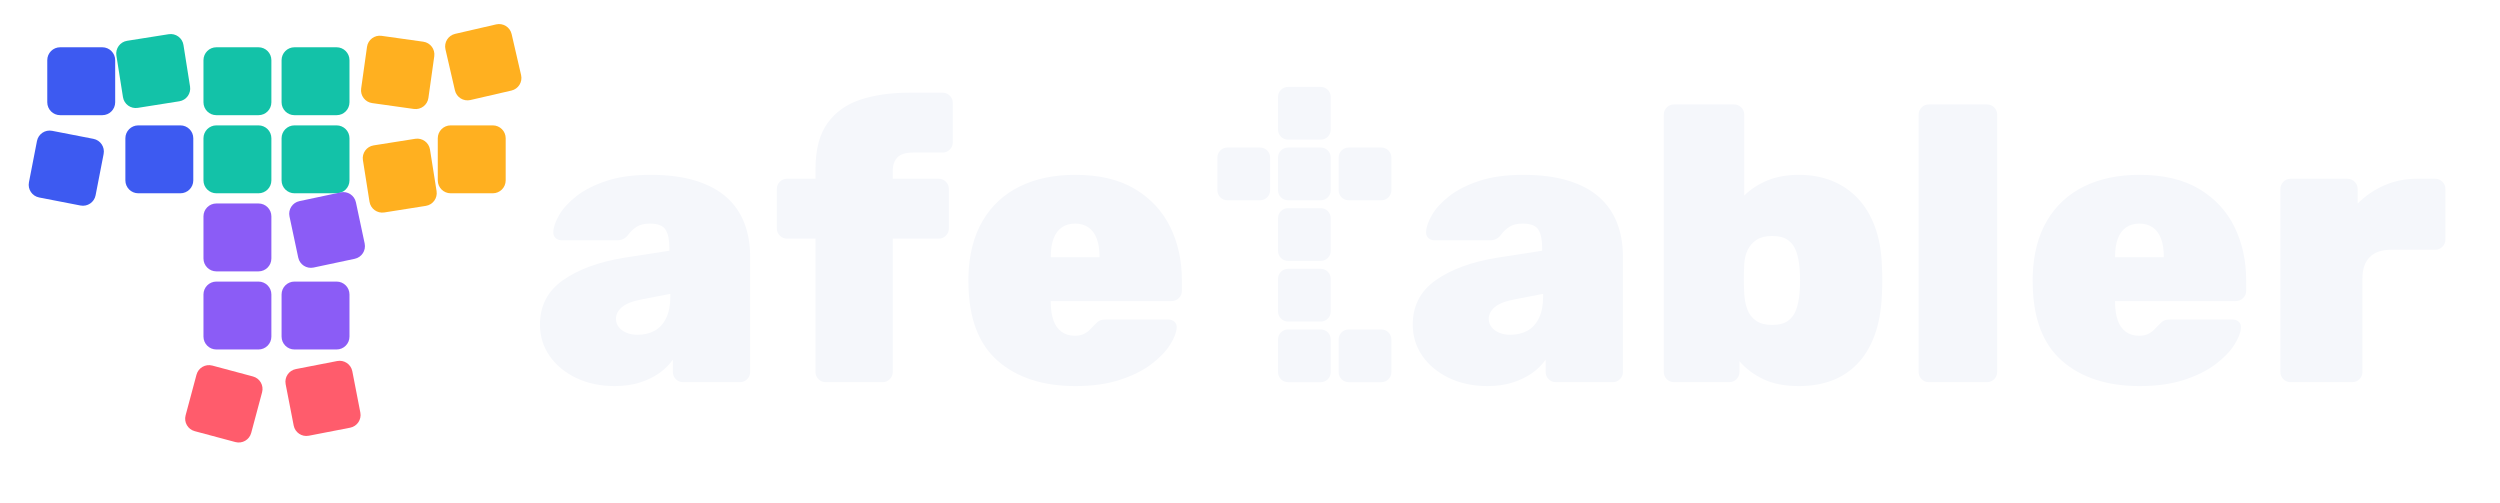
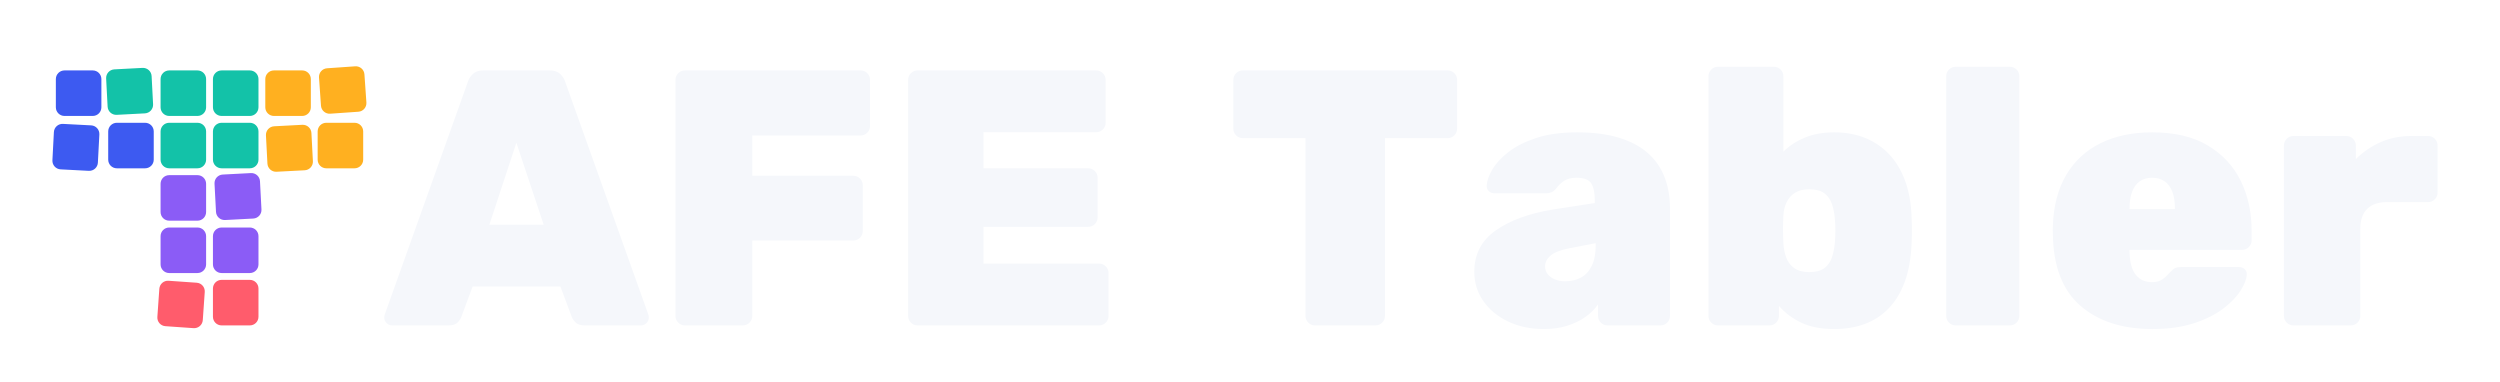
- <svg xmlns="http://www.w3.org/2000/svg" viewBox="0 0 2327 468" width="2327" height="468">
-   <g transform="translate(44.00,44.00)">
-     <rect x="0.00" y="0.00" width="63.21" height="63.21" rx="12.01" ry="12.01" fill="#3D5AF1" />
-     <rect x="0.00" y="72.70" width="63.21" height="63.21" rx="12.01" ry="12.01" fill="#3D5AF1" transform="translate(-13.91 8.22) rotate(11 31.61 104.30)" />
-     <rect x="72.70" y="72.70" width="63.21" height="63.21" rx="12.01" ry="12.01" fill="#3D5AF1" />
-     <rect x="72.70" y="0.00" width="63.21" height="63.21" rx="12.01" ry="12.01" fill="#13C2A8" transform="translate(-5.69 -9.48) rotate(-9 104.30 31.61)" />
-     <rect x="145.39" y="0.00" width="63.21" height="63.21" rx="12.01" ry="12.01" fill="#13C2A8" />
-     <rect x="218.09" y="0.00" width="63.21" height="63.21" rx="12.01" ry="12.01" fill="#13C2A8" />
-     <rect x="145.39" y="72.70" width="63.21" height="63.21" rx="12.01" ry="12.01" fill="#13C2A8" />
-     <rect x="218.09" y="72.70" width="63.21" height="63.21" rx="12.01" ry="12.01" fill="#13C2A8" />
-     <rect x="290.79" y="0.00" width="63.21" height="63.21" rx="12.01" ry="12.01" fill="#FFB020" transform="translate(3.79 -8.22) rotate(8 322.39 31.61)" />
-     <rect x="363.48" y="0.00" width="63.21" height="63.21" rx="12.01" ry="12.01" fill="#FFB020" transform="translate(10.75 -17.70) rotate(-13 395.09 31.61)" />
-     <rect x="290.79" y="72.70" width="63.21" height="63.21" rx="12.01" ry="12.01" fill="#FFB020" transform="translate(5.69 15.17) rotate(-9 322.39 104.30)" />
-     <rect x="363.48" y="72.70" width="63.21" height="63.21" rx="12.01" ry="12.01" fill="#FFB020" />
-     <rect x="145.39" y="145.39" width="63.21" height="63.21" rx="12.01" ry="12.01" fill="#8B5CF6" />
-     <rect x="218.09" y="145.39" width="63.21" height="63.21" rx="12.01" ry="12.01" fill="#8B5CF6" transform="translate(10.75 -6.95) rotate(-12 249.70 177.00)" />
-     <rect x="145.39" y="218.09" width="63.21" height="63.21" rx="12.01" ry="12.01" fill="#8B5CF6" />
-     <rect x="218.09" y="218.09" width="63.21" height="63.21" rx="12.01" ry="12.01" fill="#8B5CF6" />
-     <rect x="145.39" y="290.79" width="63.21" height="63.21" rx="12.01" ry="12.01" fill="#FF5C6C" transform="translate(-12.64 9.48) rotate(15 177.00 322.39)" />
-     <rect x="218.09" y="290.79" width="63.21" height="63.21" rx="12.01" ry="12.01" fill="#FF5C6C" transform="translate(6.95 4.42) rotate(-11 249.70 322.39)" />
+ <svg xmlns="http://www.w3.org/2000/svg" viewBox="0 0 2059 314" width="2059" height="314">
+   <g transform="translate(46.00,58.00)">
+     <rect x="0.00" y="0.00" width="37.50" height="37.50" rx="7.12" ry="7.12" fill="#3D5AF1" />
+     <rect x="0.00" y="43.12" width="37.50" height="37.50" rx="7.12" ry="7.12" fill="#3D5AF1" transform="translate(-2.25 1.50) rotate(3 18.75 61.88)" />
+     <rect x="43.12" y="43.12" width="37.50" height="37.50" rx="7.12" ry="7.12" fill="#3D5AF1" />
+     <rect x="43.12" y="0.00" width="37.50" height="37.50" rx="7.12" ry="7.12" fill="#13C2A8" transform="translate(-1.12 -1.50) rotate(-3 61.88 18.75)" />
+     <rect x="86.25" y="0.00" width="37.50" height="37.50" rx="7.12" ry="7.12" fill="#13C2A8" />
+     <rect x="129.38" y="0.00" width="37.50" height="37.50" rx="7.12" ry="7.12" fill="#13C2A8" />
+     <rect x="86.25" y="43.12" width="37.50" height="37.50" rx="7.12" ry="7.12" fill="#13C2A8" />
+     <rect x="129.38" y="43.12" width="37.50" height="37.50" rx="7.12" ry="7.12" fill="#13C2A8" />
+     <rect x="172.50" y="0.00" width="37.50" height="37.50" rx="7.12" ry="7.12" fill="#FFB020" />
+     <rect x="215.62" y="0.00" width="37.50" height="37.50" rx="7.12" ry="7.12" fill="#FFB020" transform="translate(1.88 -2.62) rotate(-4 234.38 18.75)" />
+     <rect x="172.50" y="43.12" width="37.50" height="37.50" rx="7.12" ry="7.12" fill="#FFB020" transform="translate(1.12 2.25) rotate(-3 191.25 61.88)" />
+     <rect x="215.62" y="43.12" width="37.50" height="37.50" rx="7.12" ry="7.12" fill="#FFB020" />
+     <rect x="86.25" y="86.25" width="37.50" height="37.50" rx="7.12" ry="7.12" fill="#8B5CF6" />
+     <rect x="129.38" y="86.25" width="37.50" height="37.50" rx="7.12" ry="7.12" fill="#8B5CF6" transform="translate(1.88 -1.12) rotate(-3 148.12 105.00)" />
+     <rect x="86.25" y="129.38" width="37.50" height="37.50" rx="7.12" ry="7.12" fill="#8B5CF6" />
+     <rect x="129.38" y="129.38" width="37.50" height="37.50" rx="7.12" ry="7.12" fill="#8B5CF6" />
+     <rect x="86.25" y="172.50" width="37.50" height="37.50" rx="7.12" ry="7.12" fill="#FF5C6C" transform="translate(-1.88 1.50) rotate(4 105.00 191.25)" />
+     <rect x="129.38" y="172.50" width="37.50" height="37.50" rx="7.12" ry="7.12" fill="#FF5C6C" />
  </g>
-   <path transform="translate(494.70,355.72) scale(0.36411,-0.36411)" d="M212.875 -10Q157.562 -10 114.219 10.812Q70.875 31.625 46.281 67.156Q21.688 102.688 21.688 147.125Q21.688 219.188 80.344 260.594Q139 302 236.75 318.062L352.5 336V343.375Q352.5 374.438 342.75 389.906Q333 405.375 302.625 405.375Q281.5 405.375 268.594 397.062Q255.688 388.75 245.312 374.438Q235.438 362.688 219 362.688H77.875Q67.5 362.688 61.281 368.781Q55.062 374.875 55.875 384.688Q56.688 402.75 70.844 427.406Q85 452.062 114.719 475.406Q144.438 498.75 191.219 514.375Q238 530 304.25 530Q370.562 530 418.812 515.219Q467.062 500.438 497.906 473.312Q528.75 446.188 543.844 407.469Q558.938 368.75 558.938 321.688V26.062Q558.938 15.25 551.312 7.625Q543.688 0 532.875 0H387.5Q376.688 0 369.062 7.625Q361.438 15.25 361.438 26.062V57.625Q347.812 38 326.219 22.844Q304.625 7.688 276.219 -1.156Q247.812 -10 212.875 -10ZM270.812 121.125Q295.688 121.125 314.594 131.375Q333.5 141.625 344.219 163.625Q354.938 185.625 354.938 218.562V225.75L282.812 211.812Q246.312 204.875 231.125 191.688Q215.938 178.5 215.938 161.875Q215.938 150 223.156 140.781Q230.375 131.562 242.812 126.344Q255.25 121.125 270.812 121.125Z" fill="#F5F7FB" />
-   <path transform="translate(717.35,355.72) scale(0.36411,-0.36411)" d="M140.625 0Q129.812 0 122.188 7.625Q114.562 15.25 114.562 26.062V366.938H41.812Q31 366.938 23.375 374.562Q15.75 382.188 15.75 393V493.938Q15.75 504.75 23.375 512.375Q31 520 41.812 520H114.562V544.5Q114.562 619.562 145.344 662.25Q176.125 704.938 230.156 722.469Q284.188 740 354.125 740H439.438Q450.25 740 457.875 732.375Q465.5 724.75 465.5 713.938V613Q465.5 602.188 457.875 594.562Q450.25 586.938 439.438 586.938H363.875Q336.062 586.938 324.062 574.688Q312.062 562.438 312.062 539.5V520H429.438Q440.25 520 447.875 512.375Q455.5 504.75 455.5 493.938V393Q455.5 382.188 447.875 374.562Q440.25 366.938 429.438 366.938H312.062V26.062Q312.062 15.25 304.438 7.625Q296.812 0 286 0Z" fill="#F5F7FB" />
-   <path transform="translate(889.39,355.72) scale(0.36411,-0.36411)" d="M306.5 -10Q181.875 -10 108.219 54.312Q34.562 118.625 33.062 251.688Q32.875 256.125 32.875 262.438Q32.875 268.75 33.062 272.375Q35.625 355 69.531 412.688Q103.438 470.375 163.938 500.188Q224.438 530 305.688 530Q398.438 530 458.812 493.719Q519.188 457.438 548.938 396.594Q578.688 335.75 578.688 260.625V233.438Q578.688 222.625 570.969 215.0Q563.25 207.375 552.438 207.375H243.562Q243.562 206.562 243.562 205.0Q243.562 203.438 243.562 201.438Q243.938 176.75 250.344 158.188Q256.75 139.625 270.625 129.156Q284.5 118.688 304.875 118.688Q317.812 118.688 326.812 122.75Q335.812 126.812 342.656 133.375Q349.5 139.938 354.5 145.5Q363.5 155.25 369.312 157.75Q375.125 160.25 386.938 160.25H543.5Q553.312 160.25 559.812 154.344Q566.312 148.438 565.312 138.625Q564.312 120.562 548.188 95.188Q532.062 69.812 500.281 45.75Q468.5 21.688 419.938 5.844Q371.375 -10 306.5 -10ZM243.562 319.438H368.188V321Q368.188 348.25 360.969 367.125Q353.75 386 339.688 395.688Q325.625 405.375 305.688 405.375Q285.75 405.375 271.781 395.688Q257.812 386 250.688 367.125Q243.562 348.25 243.562 321Z" fill="#F5F7FB" />
-   <g transform="translate(1133.14,80.89)">
-     <rect x="56.44" y="0.00" width="49.08" height="49.08" rx="9.32" ry="9.32" fill="#F5F7FB" />
-     <rect x="0.00" y="56.44" width="49.08" height="49.08" rx="9.32" ry="9.32" fill="#F5F7FB" />
-     <rect x="56.44" y="56.44" width="49.08" height="49.08" rx="9.32" ry="9.32" fill="#F5F7FB" />
-     <rect x="112.88" y="56.44" width="49.08" height="49.08" rx="9.32" ry="9.32" fill="#F5F7FB" />
-     <rect x="56.44" y="112.88" width="49.08" height="49.08" rx="9.32" ry="9.32" fill="#F5F7FB" />
-     <rect x="56.44" y="169.32" width="49.08" height="49.08" rx="9.32" ry="9.32" fill="#F5F7FB" />
-     <rect x="56.44" y="225.76" width="49.08" height="49.08" rx="9.32" ry="9.32" fill="#F5F7FB" />
-     <rect x="112.88" y="225.76" width="49.08" height="49.08" rx="9.32" ry="9.32" fill="#F5F7FB" />
-   </g>
-   <path transform="translate(1307.09,355.72) scale(0.36411,-0.36411)" d="M212.875 -10Q157.562 -10 114.219 10.812Q70.875 31.625 46.281 67.156Q21.688 102.688 21.688 147.125Q21.688 219.188 80.344 260.594Q139 302 236.75 318.062L352.5 336V343.375Q352.5 374.438 342.75 389.906Q333 405.375 302.625 405.375Q281.5 405.375 268.594 397.062Q255.688 388.75 245.312 374.438Q235.438 362.688 219 362.688H77.875Q67.5 362.688 61.281 368.781Q55.062 374.875 55.875 384.688Q56.688 402.75 70.844 427.406Q85 452.062 114.719 475.406Q144.438 498.75 191.219 514.375Q238 530 304.25 530Q370.562 530 418.812 515.219Q467.062 500.438 497.906 473.312Q528.75 446.188 543.844 407.469Q558.938 368.75 558.938 321.688V26.062Q558.938 15.25 551.312 7.625Q543.688 0 532.875 0H387.5Q376.688 0 369.062 7.625Q361.438 15.25 361.438 26.062V57.625Q347.812 38 326.219 22.844Q304.625 7.688 276.219 -1.156Q247.812 -10 212.875 -10ZM270.812 121.125Q295.688 121.125 314.594 131.375Q333.5 141.625 344.219 163.625Q354.938 185.625 354.938 218.562V225.75L282.812 211.812Q246.312 204.875 231.125 191.688Q215.938 178.5 215.938 161.875Q215.938 150 223.156 140.781Q230.375 131.562 242.812 126.344Q255.25 121.125 270.812 121.125Z" fill="#F5F7FB" />
-   <path transform="translate(1529.75,355.72) scale(0.36411,-0.36411)" d="M397.125 -10Q343.25 -10 306.406 7.625Q269.562 25.25 245.375 53.562V26.062Q245.375 15.25 237.75 7.625Q230.125 0 219.312 0H78Q67.188 0 59.562 7.625Q51.938 15.25 51.938 26.062V683.938Q51.938 694.75 59.562 702.375Q67.188 710 78 710H231.5Q242.312 710 249.938 702.375Q257.562 694.75 257.562 683.938V477Q281.75 501.062 316.562 515.531Q351.375 530 397.125 530Q443.938 530 481.906 514.688Q519.875 499.375 547.719 470.062Q575.562 440.75 591.625 397.344Q607.688 353.938 609.5 297.75Q610.5 277.062 610.5 260.812Q610.5 244.562 609.5 223.062Q606.875 163.625 590.812 119.812Q574.75 76 546.906 47.094Q519.062 18.188 481.5 4.094Q443.938 -10 397.125 -10ZM328.562 146.312Q355.062 146.312 369.562 156.875Q384.062 167.438 390.531 185.875Q397 204.312 399 227.938Q401.625 260 399 292.062Q397 315.688 390.531 334.125Q384.062 352.562 369.562 363.125Q355.062 373.688 328.562 373.688Q304.438 373.688 289.25 363.938Q274.062 354.188 266.312 337.938Q258.562 321.688 257.562 301.188Q256.562 280.5 256.562 264.219Q256.562 247.938 257.562 226.438Q258.75 204.125 265.5 185.969Q272.25 167.812 287.75 157.062Q303.25 146.312 328.562 146.312Z" fill="#F5F7FB" />
-   <path transform="translate(1766.96,355.72) scale(0.36411,-0.36411)" d="M78 0Q67.188 0 59.562 7.625Q51.938 15.25 51.938 26.062V683.938Q51.938 694.75 59.562 702.375Q67.188 710 78 710H226.625Q237.438 710 245.062 702.375Q252.688 694.75 252.688 683.938V26.062Q252.688 15.25 245.062 7.625Q237.438 0 226.625 0Z" fill="#F5F7FB" />
-   <path transform="translate(1880.02,355.72) scale(0.36411,-0.36411)" d="M306.5 -10Q181.875 -10 108.219 54.312Q34.562 118.625 33.062 251.688Q32.875 256.125 32.875 262.438Q32.875 268.75 33.062 272.375Q35.625 355 69.531 412.688Q103.438 470.375 163.938 500.188Q224.438 530 305.688 530Q398.438 530 458.812 493.719Q519.188 457.438 548.938 396.594Q578.688 335.75 578.688 260.625V233.438Q578.688 222.625 570.969 215.0Q563.25 207.375 552.438 207.375H243.562Q243.562 206.562 243.562 205.0Q243.562 203.438 243.562 201.438Q243.938 176.75 250.344 158.188Q256.75 139.625 270.625 129.156Q284.5 118.688 304.875 118.688Q317.812 118.688 326.812 122.75Q335.812 126.812 342.656 133.375Q349.5 139.938 354.5 145.5Q363.5 155.25 369.312 157.75Q375.125 160.25 386.938 160.25H543.5Q553.312 160.25 559.812 154.344Q566.312 148.438 565.312 138.625Q564.312 120.562 548.188 95.188Q532.062 69.812 500.281 45.75Q468.5 21.688 419.938 5.844Q371.375 -10 306.5 -10ZM243.562 319.438H368.188V321Q368.188 348.25 360.969 367.125Q353.75 386 339.688 395.688Q325.625 405.375 305.688 405.375Q285.75 405.375 271.781 395.688Q257.812 386 250.688 367.125Q243.562 348.25 243.562 321Z" fill="#F5F7FB" />
-   <path transform="translate(2103.76,355.72) scale(0.36411,-0.36411)" d="M77.812 0Q67 0 59.375 7.625Q51.75 15.25 51.75 26.062V493.75Q51.75 504.562 59.375 512.281Q67 520 77.812 520H223Q233.812 520 241.531 512.281Q249.25 504.562 249.25 493.75V456.688Q278.625 486 317.094 503.0Q355.562 520 401.5 520H447.438Q458.25 520 465.875 512.375Q473.5 504.75 473.5 493.938V364.562Q473.5 353.75 465.875 346.125Q458.25 338.5 447.438 338.5H334.562Q298.938 338.5 280.188 319.75Q261.438 301 261.438 265.375V26.062Q261.438 15.25 253.719 7.625Q246 0 235.188 0Z" fill="#F5F7FB" />
+   <path transform="translate(315.12,268.00) scale(0.3,-0.3)" d="M26.125 0Q17.312 0 10.906 6.406Q4.5 12.812 4.5 21.625Q4.5 25.812 5.688 29.375L234.312 669.438Q237.5 680.25 247.656 690.125Q257.812 700 276.312 700H459Q477.5 700 487.656 690.125Q497.812 680.25 501 669.438L729.625 29.375Q730.812 25.812 730.812 21.625Q730.812 12.812 724.406 6.406Q718 0 709.188 0H555.125Q537.812 0 529.969 7.938Q522.125 15.875 519.312 23.125L488.188 106.75H247.125L216 23.125Q213.375 15.875 205.844 7.938Q198.312 0 180.188 0ZM293.062 276.438H442.25L367.25 501.438Z" fill="#F5F7FB" />
+   <path transform="translate(537.62,268.00) scale(0.3,-0.3)" d="M88.375 0Q77.562 0 69.938 7.625Q62.312 15.25 62.312 26.062V673.75Q62.312 684.75 69.938 692.375Q77.562 700 88.375 700H570.25Q581.25 700 588.875 692.375Q596.5 684.75 596.5 673.75V547.438Q596.5 536.625 588.875 529.0Q581.25 521.375 570.25 521.375H273.188V410.812H550.25Q561.25 410.812 568.875 403.188Q576.5 395.562 576.5 384.562V259.062Q576.5 248.25 568.875 240.625Q561.25 233 550.25 233H273.188V26.062Q273.188 15.25 265.562 7.625Q257.938 0 246.938 0Z" fill="#F5F7FB" />
+   <path transform="translate(729.23,268.00) scale(0.3,-0.3)" d="M88.375 0Q77.562 0 69.938 7.625Q62.312 15.25 62.312 26.062V673.75Q62.312 684.75 69.938 692.375Q77.562 700 88.375 700H578.312Q589.312 700 596.938 692.375Q604.562 684.75 604.562 673.75V556.375Q604.562 545.562 596.938 537.938Q589.312 530.312 578.312 530.312H269.125V431.312H556.312Q567.312 431.312 574.938 423.688Q582.562 416.062 582.562 405.062V296.625Q582.562 285.812 574.938 278.188Q567.312 270.562 556.312 270.562H269.125V169.688H586.312Q597.312 169.688 604.938 162.062Q612.562 154.438 612.562 143.438V26.062Q612.562 15.25 604.938 7.625Q597.312 0 586.312 0Z" fill="#F5F7FB" />
+   <path transform="translate(1010.12,268.00) scale(0.3,-0.3)" d="M243 0Q232.188 0 224.562 7.625Q216.938 15.25 216.938 26.062V514.062H44.938Q34.125 514.062 26.5 521.688Q18.875 529.312 18.875 540.125V673.75Q18.875 684.75 26.5 692.375Q34.125 700 44.938 700H606.938Q617.938 700 625.562 692.375Q633.188 684.75 633.188 673.75V540.125Q633.188 529.312 625.562 521.688Q617.938 514.062 606.938 514.062H435.125V26.062Q435.125 15.25 427.5 7.625Q419.875 0 408.875 0Z" fill="#F5F7FB" />
+   <path transform="translate(1207.72,268.00) scale(0.3,-0.3)" d="M212.875 -10Q157.562 -10 114.219 10.812Q70.875 31.625 46.281 67.156Q21.688 102.688 21.688 147.125Q21.688 219.188 80.344 260.594Q139 302 236.75 318.062L352.5 336V343.375Q352.5 374.438 342.75 389.906Q333 405.375 302.625 405.375Q281.5 405.375 268.594 397.062Q255.688 388.75 245.312 374.438Q235.438 362.688 219 362.688H77.875Q67.5 362.688 61.281 368.781Q55.062 374.875 55.875 384.688Q56.688 402.75 70.844 427.406Q85 452.062 114.719 475.406Q144.438 498.75 191.219 514.375Q238 530 304.25 530Q370.562 530 418.812 515.219Q467.062 500.438 497.906 473.312Q528.75 446.188 543.844 407.469Q558.938 368.75 558.938 321.688V26.062Q558.938 15.25 551.312 7.625Q543.688 0 532.875 0H387.5Q376.688 0 369.062 7.625Q361.438 15.25 361.438 26.062V57.625Q347.812 38 326.219 22.844Q304.625 7.688 276.219 -1.156Q247.812 -10 212.875 -10ZM270.812 121.125Q295.688 121.125 314.594 131.375Q333.5 141.625 344.219 163.625Q354.938 185.625 354.938 218.562V225.75L282.812 211.812Q246.312 204.875 231.125 191.688Q215.938 178.5 215.938 161.875Q215.938 150 223.156 140.781Q230.375 131.562 242.812 126.344Q255.25 121.125 270.812 121.125Z" fill="#F5F7FB" />
+   <path transform="translate(1391.52,268.00) scale(0.3,-0.3)" d="M397.125 -10Q343.25 -10 306.406 7.625Q269.562 25.25 245.375 53.562V26.062Q245.375 15.25 237.75 7.625Q230.125 0 219.312 0H78Q67.188 0 59.562 7.625Q51.938 15.25 51.938 26.062V683.938Q51.938 694.75 59.562 702.375Q67.188 710 78 710H231.5Q242.312 710 249.938 702.375Q257.562 694.75 257.562 683.938V477Q281.75 501.062 316.562 515.531Q351.375 530 397.125 530Q443.938 530 481.906 514.688Q519.875 499.375 547.719 470.062Q575.562 440.75 591.625 397.344Q607.688 353.938 609.5 297.75Q610.5 277.062 610.5 260.812Q610.5 244.562 609.5 223.062Q606.875 163.625 590.812 119.812Q574.75 76 546.906 47.094Q519.062 18.188 481.5 4.094Q443.938 -10 397.125 -10ZM328.562 146.312Q355.062 146.312 369.562 156.875Q384.062 167.438 390.531 185.875Q397 204.312 399 227.938Q401.625 260 399 292.062Q397 315.688 390.531 334.125Q384.062 352.562 369.562 363.125Q355.062 373.688 328.562 373.688Q304.438 373.688 289.25 363.938Q274.062 354.188 266.312 337.938Q258.562 321.688 257.562 301.188Q256.562 280.5 256.562 264.219Q256.562 247.938 257.562 226.438Q258.75 204.125 265.5 185.969Q272.25 167.812 287.75 157.062Q303.25 146.312 328.562 146.312Z" fill="#F5F7FB" />
+   <path transform="translate(1587.32,268.00) scale(0.3,-0.3)" d="M78 0Q67.188 0 59.562 7.625Q51.938 15.25 51.938 26.062V683.938Q51.938 694.75 59.562 702.375Q67.188 710 78 710H226.625Q237.438 710 245.062 702.375Q252.688 694.75 252.688 683.938V26.062Q252.688 15.25 245.062 7.625Q237.438 0 226.625 0Z" fill="#F5F7FB" />
+   <path transform="translate(1680.82,268.00) scale(0.3,-0.3)" d="M306.5 -10Q181.875 -10 108.219 54.312Q34.562 118.625 33.062 251.688Q32.875 256.125 32.875 262.438Q32.875 268.75 33.062 272.375Q35.625 355 69.531 412.688Q103.438 470.375 163.938 500.188Q224.438 530 305.688 530Q398.438 530 458.812 493.719Q519.188 457.438 548.938 396.594Q578.688 335.75 578.688 260.625V233.438Q578.688 222.625 570.969 215.0Q563.25 207.375 552.438 207.375H243.562Q243.562 206.562 243.562 205.0Q243.562 203.438 243.562 201.438Q243.938 176.75 250.344 158.188Q256.75 139.625 270.625 129.156Q284.5 118.688 304.875 118.688Q317.812 118.688 326.812 122.75Q335.812 126.812 342.656 133.375Q349.5 139.938 354.5 145.5Q363.5 155.25 369.312 157.75Q375.125 160.25 386.938 160.25H543.5Q553.312 160.25 559.812 154.344Q566.312 148.438 565.312 138.625Q564.312 120.562 548.188 95.188Q532.062 69.812 500.281 45.75Q468.5 21.688 419.938 5.844Q371.375 -10 306.5 -10ZM243.562 319.438H368.188V321Q368.188 348.25 360.969 367.125Q353.75 386 339.688 395.688Q325.625 405.375 305.688 405.375Q285.75 405.375 271.781 395.688Q257.812 386 250.688 367.125Q243.562 348.25 243.562 321Z" fill="#F5F7FB" />
+   <path transform="translate(1865.52,268.00) scale(0.3,-0.3)" d="M77.812 0Q67 0 59.375 7.625Q51.75 15.25 51.75 26.062V493.75Q51.75 504.562 59.375 512.281Q67 520 77.812 520H223Q233.812 520 241.531 512.281Q249.25 504.562 249.25 493.75V456.688Q278.625 486 317.094 503.0Q355.562 520 401.5 520H447.438Q458.25 520 465.875 512.375Q473.5 504.75 473.5 493.938V364.562Q473.5 353.75 465.875 346.125Q458.25 338.5 447.438 338.5H334.562Q298.938 338.5 280.188 319.75Q261.438 301 261.438 265.375V26.062Q261.438 15.25 253.719 7.625Q246 0 235.188 0Z" fill="#F5F7FB" />
</svg>
